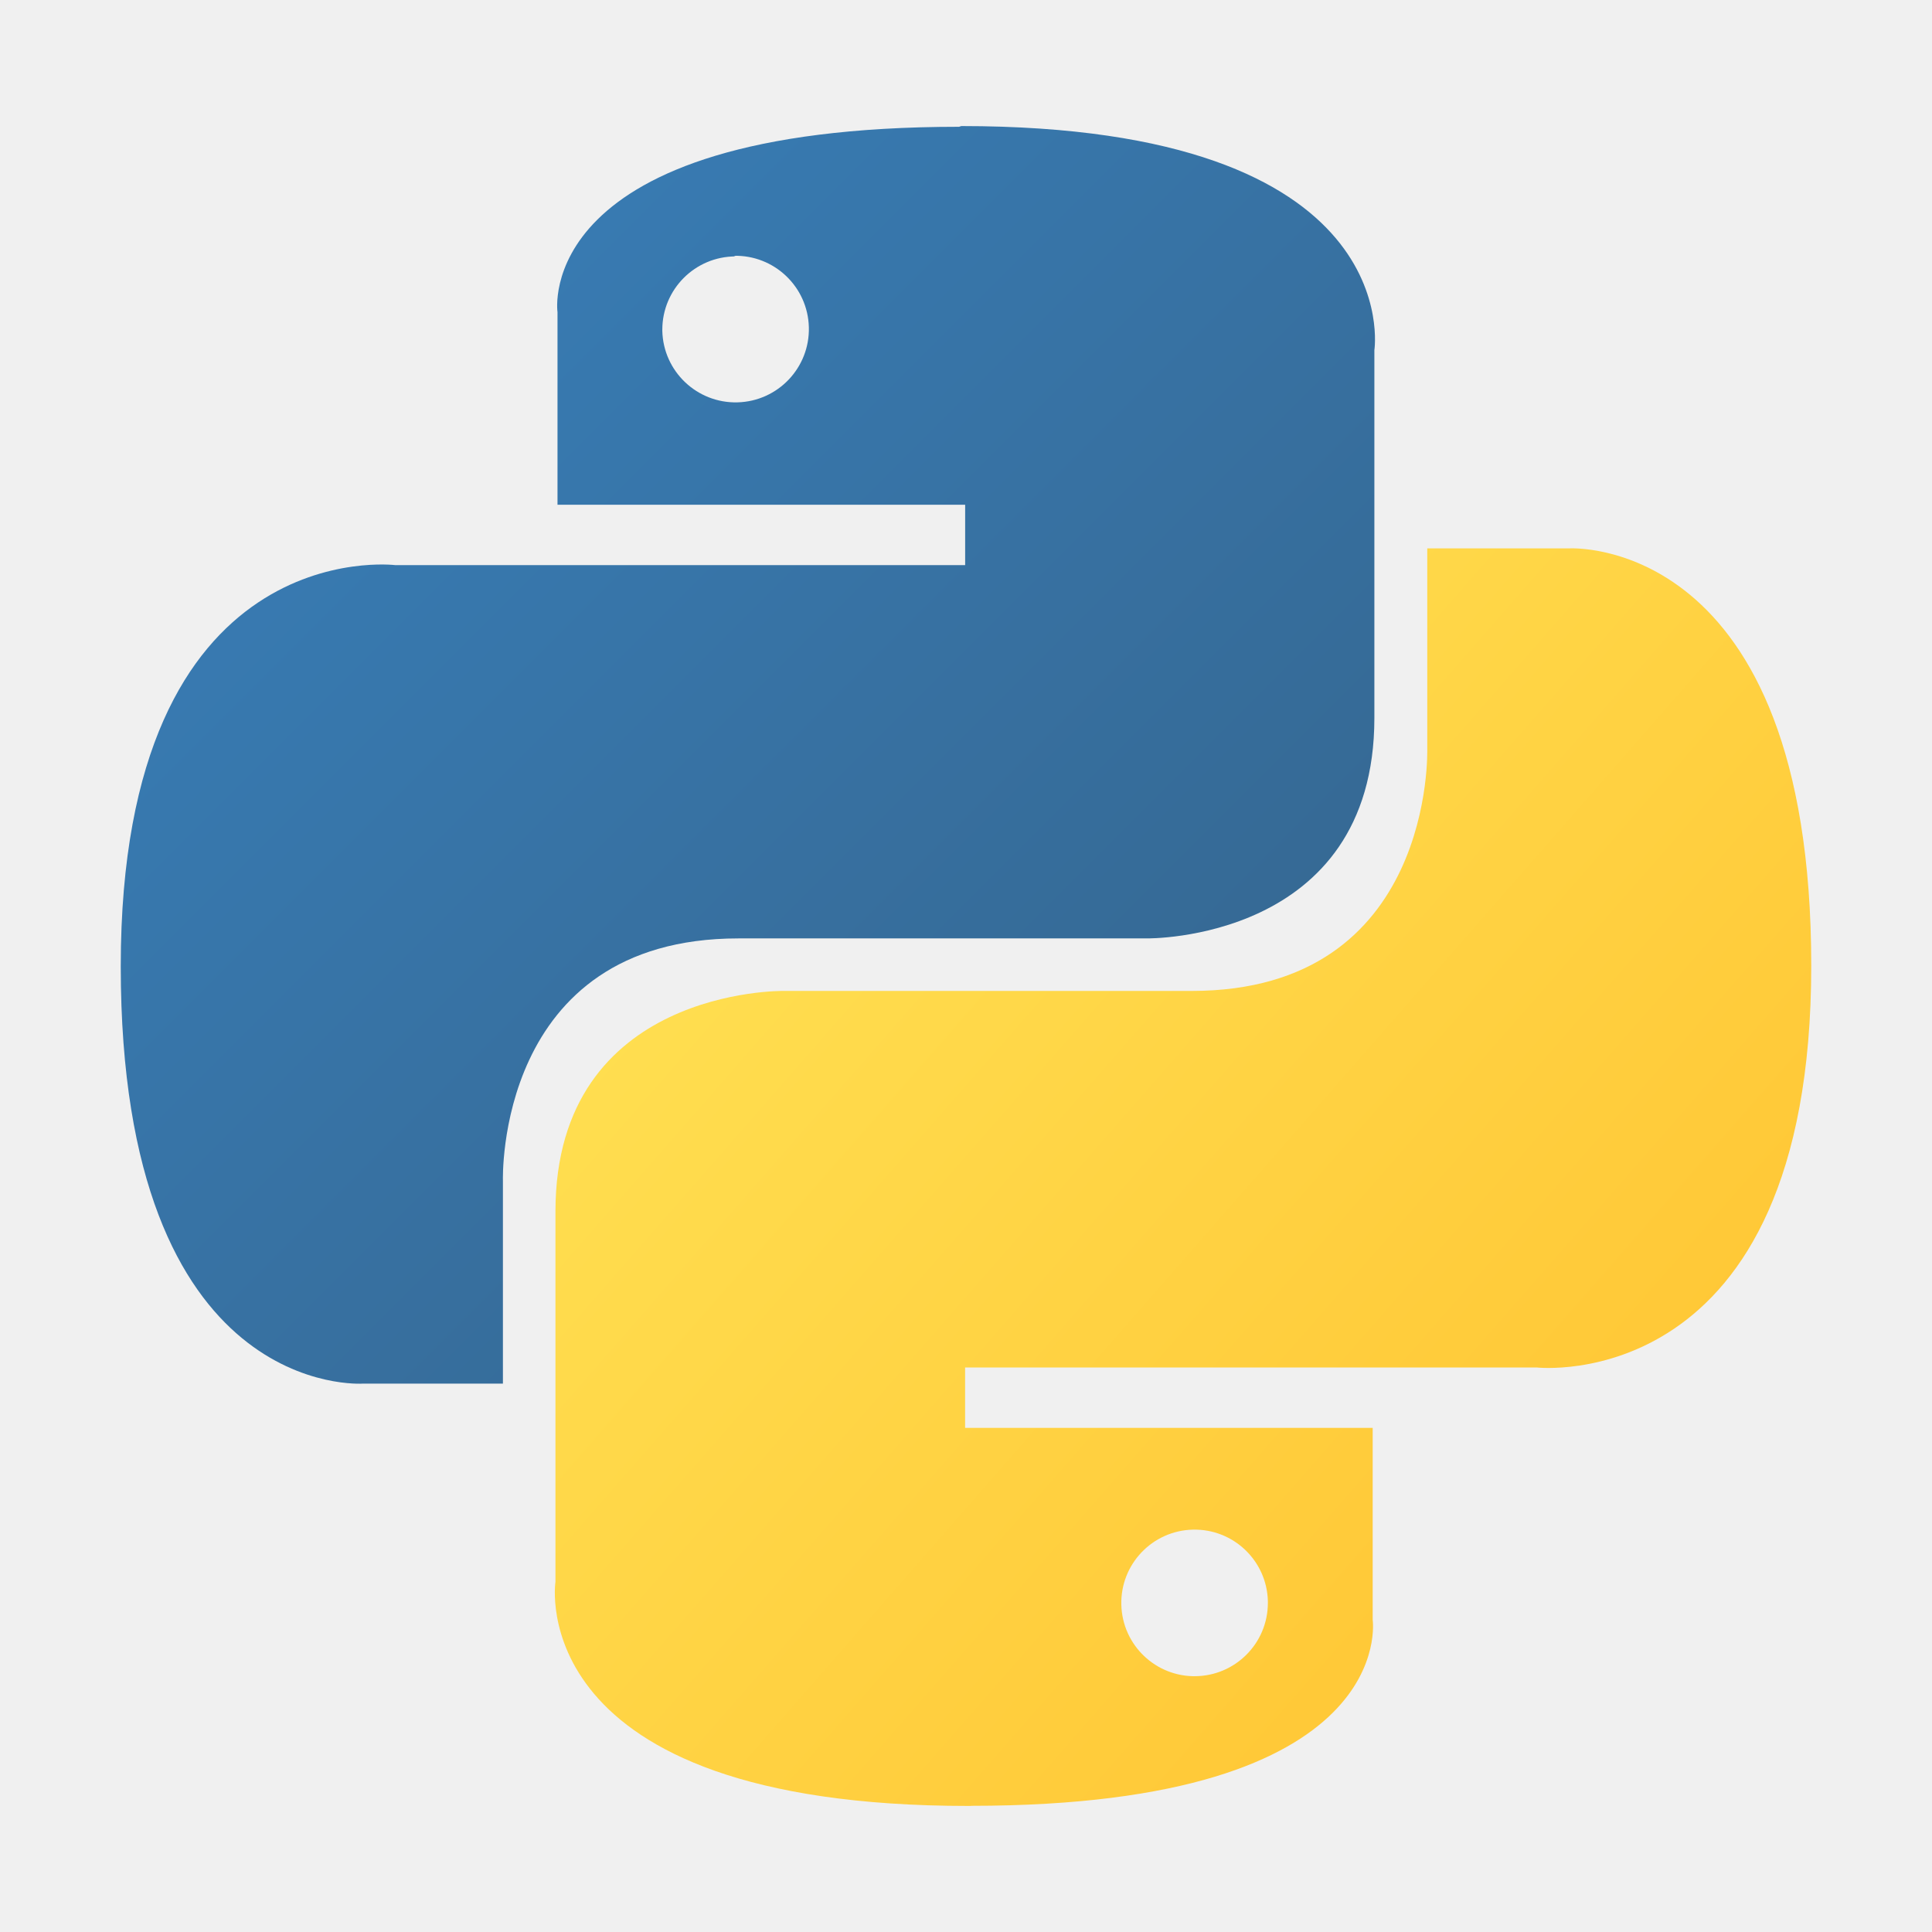
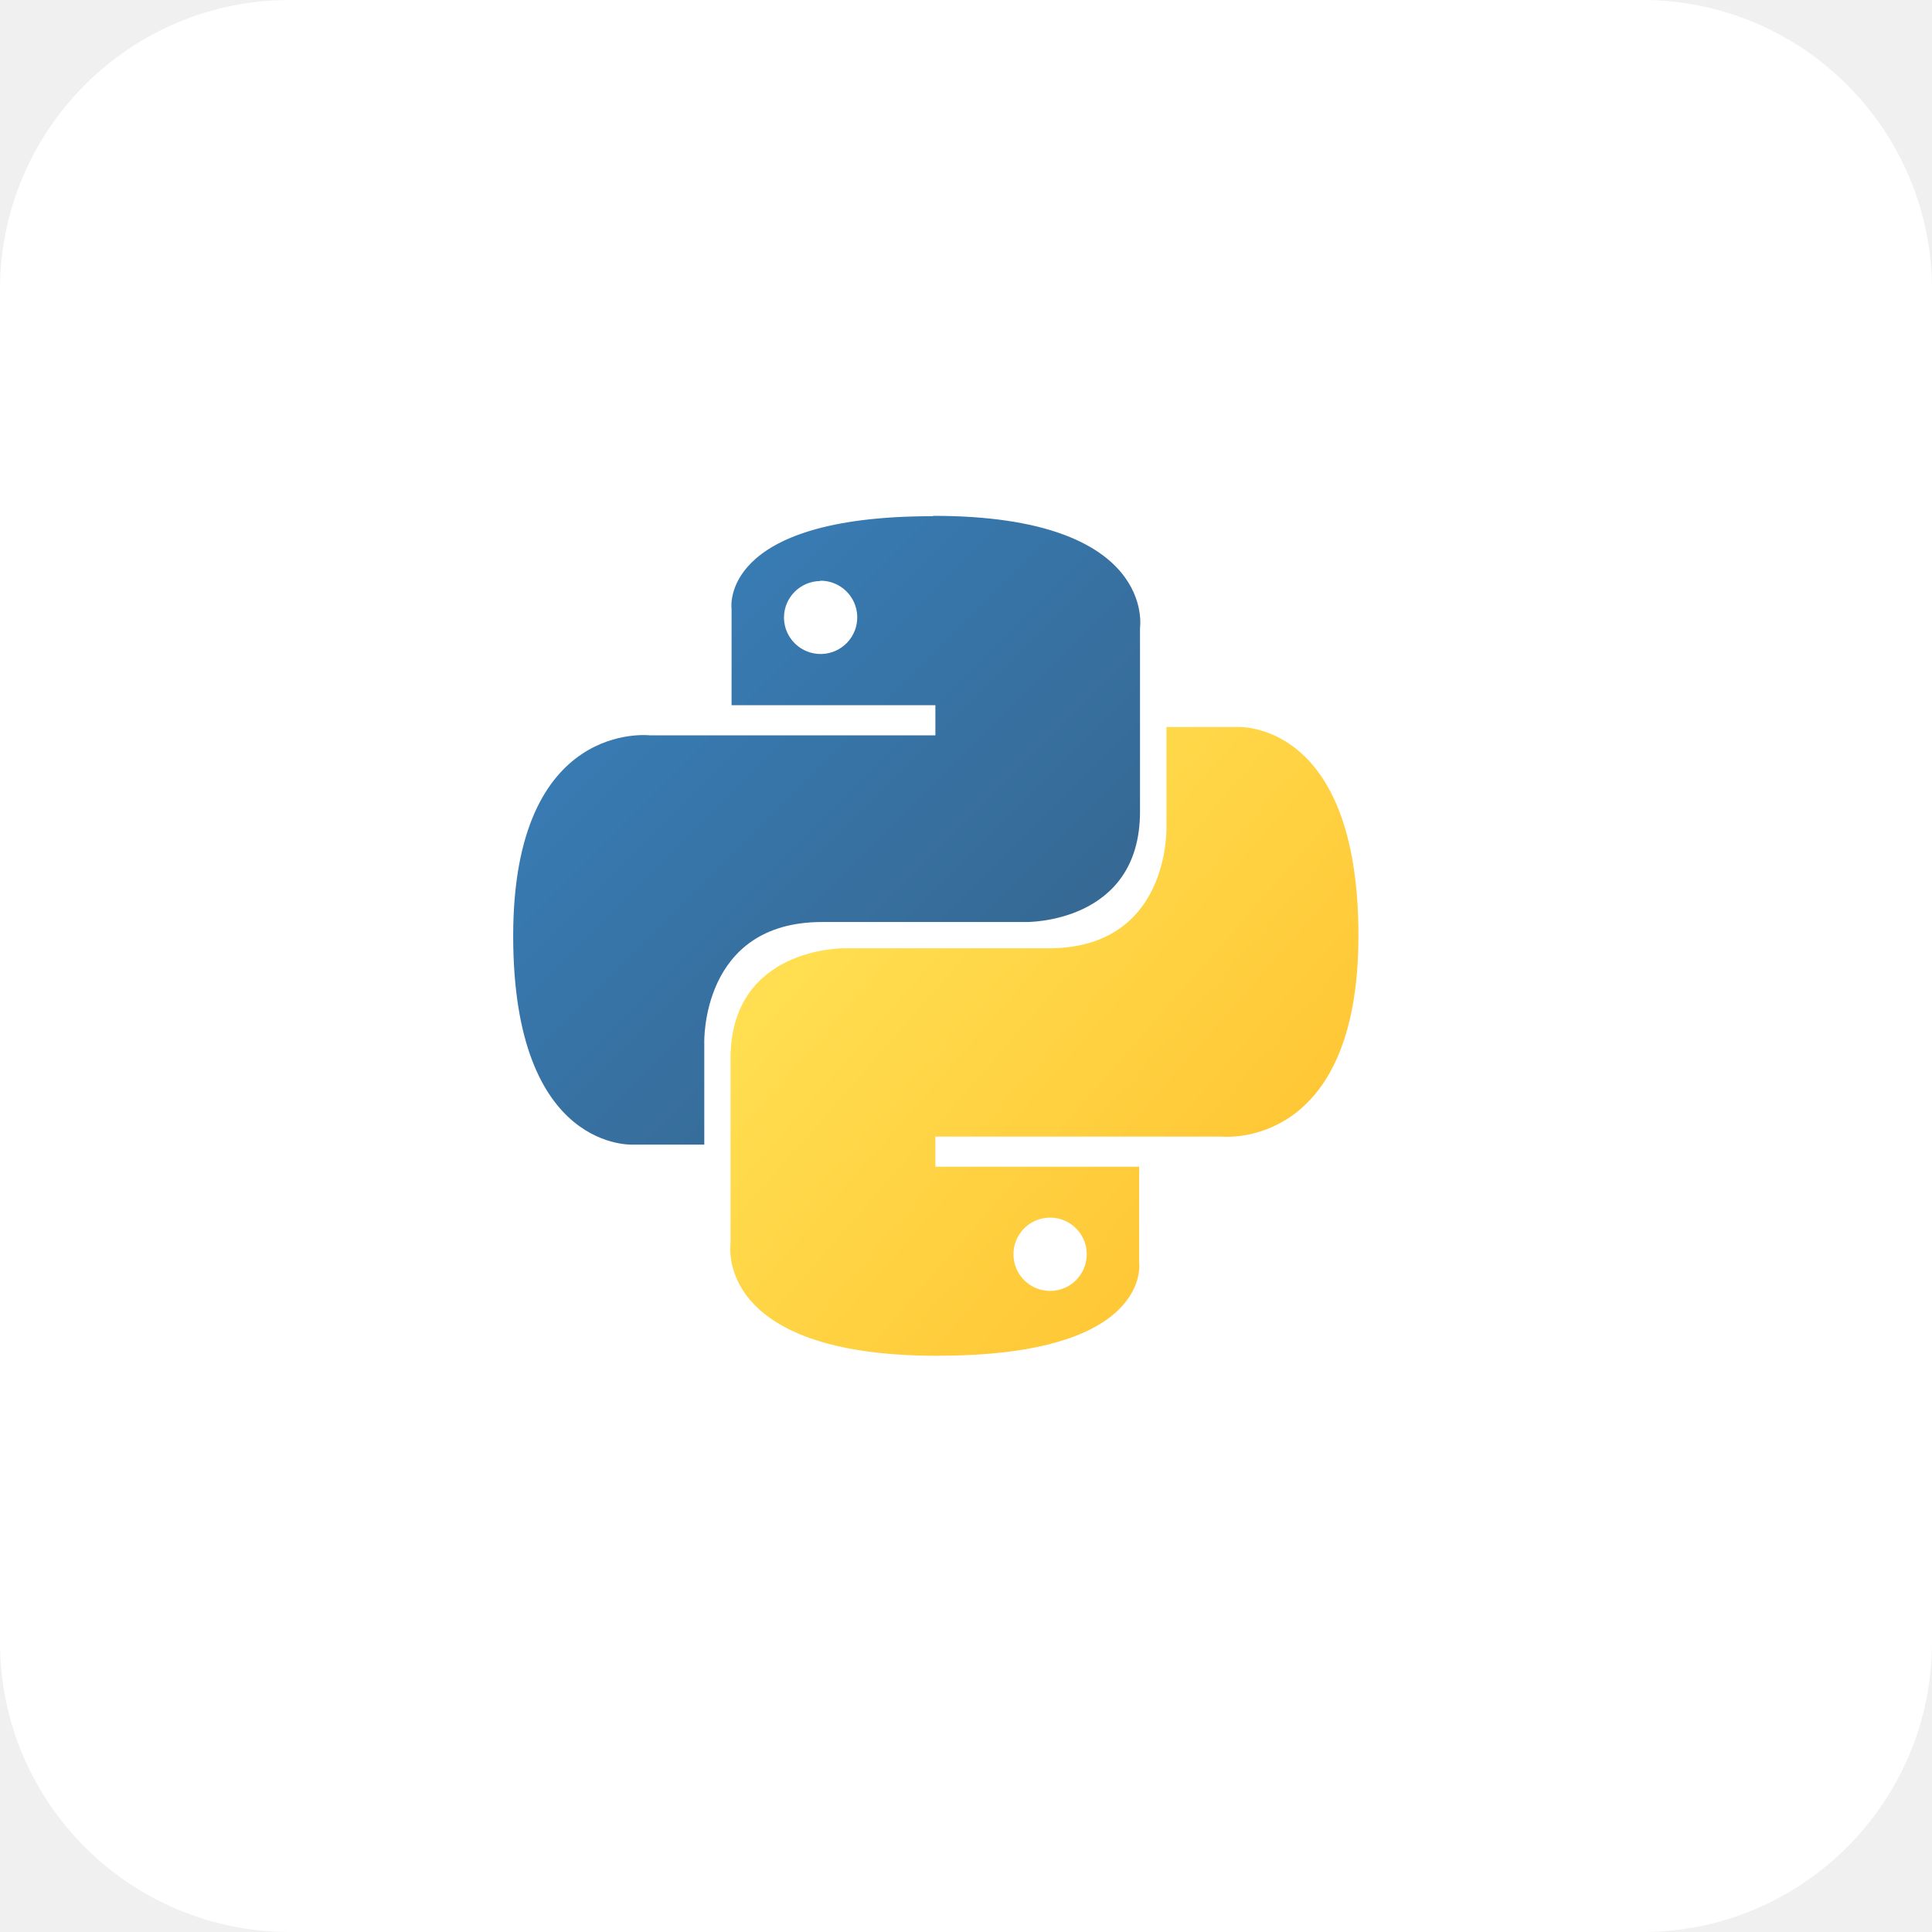
- <svg xmlns="http://www.w3.org/2000/svg" viewBox="0 0 32 32" width="280" height="280">
+ <svg xmlns="http://www.w3.org/2000/svg" viewBox="-15 -15 64 64">
+   <rect width="100%" height="100%" fill="#fff" x="-15" y="-15" rx="15%" />
  <defs>
-     <linearGradient id="a" x1="-133.268" y1="-202.91" x2="-133.198" y2="-202.84" gradientTransform="translate(25243.061 38519.17) scale(189.38 189.81)" gradientUnits="userSpaceOnUse">
+     <linearGradient id="a" x1="-133.268" y1="-202.91" x2="-133.198" y2="-202.84" gradientTransform="matrix(189.38 0 0 189.81 25243.061 38519.17)" gradientUnits="userSpaceOnUse">
      <stop offset="0" stop-color="#387eb8" />
      <stop offset="1" stop-color="#366994" />
    </linearGradient>
-     <linearGradient id="b" x1="-133.575" y1="-203.203" x2="-133.495" y2="-203.133" gradientTransform="translate(25309.061 38583.42) scale(189.38 189.81)" gradientUnits="userSpaceOnUse">
+     <linearGradient id="b" x1="-133.575" y1="-203.203" x2="-133.495" y2="-203.133" gradientTransform="matrix(189.38 0 0 189.81 25309.061 38583.42)" gradientUnits="userSpaceOnUse">
      <stop offset="0" stop-color="#ffe052" />
      <stop offset="1" stop-color="#ffc331" />
    </linearGradient>
  </defs>
-   <path d="M15.885,2.1c-7.1,0-6.651,3.07-6.651,3.07V8.36h6.752v1H6.545S2,8.8,2,16.005s4.013,6.912,4.013,6.912H8.33V19.556s-.13-4.013,3.9-4.013h6.762s3.772.06,3.772-3.652V5.8s.572-3.712-6.842-3.712h0ZM12.153,4.237a1.214,1.214,0,1,1-1.183,1.244v-.02a1.214,1.214,0,0,1,1.214-1.214h0Z" style="fill:url(#a)" />
-   <path d="M16.085,29.91c7.1,0,6.651-3.08,6.651-3.08V23.65H15.985v-1h9.47S30,23.158,30,15.995s-4.013-6.912-4.013-6.912H23.64V12.4s.13,4.013-3.9,4.013H12.975S9.2,16.356,9.2,20.068V26.2s-.572,3.712,6.842,3.712h.04Zm3.732-2.147A1.214,1.214,0,1,1,21,26.519v.03a1.214,1.214,0,0,1-1.214,1.214h.03Z" style="fill:url(#b)" />
+   <path d="M15.885 2.1c-7.1 0-6.651 3.07-6.651 3.07v3.19h6.752v1H6.545S2 8.8 2 16.005s4.013 6.912 4.013 6.912H8.33v-3.361s-.13-4.013 3.9-4.013h6.762s3.772.06 3.772-3.652V5.8s.572-3.712-6.842-3.712Zm-3.732 2.137a1.214 1.214 0 1 1-1.183 1.244v-.02a1.214 1.214 0 0 1 1.214-1.214Z" style="fill:url(#a)" />
+   <path d="M16.085 29.91c7.1 0 6.651-3.08 6.651-3.08v-3.18h-6.751v-1h9.47S30 23.158 30 15.995s-4.013-6.912-4.013-6.912H23.64V12.4s.13 4.013-3.9 4.013h-6.765S9.2 16.356 9.2 20.068V26.2s-.572 3.712 6.842 3.712h.04Zm3.732-2.147A1.214 1.214 0 1 1 21 26.519v.03a1.214 1.214 0 0 1-1.214 1.214h.03Z" style="fill:url(#b)" />
</svg>
